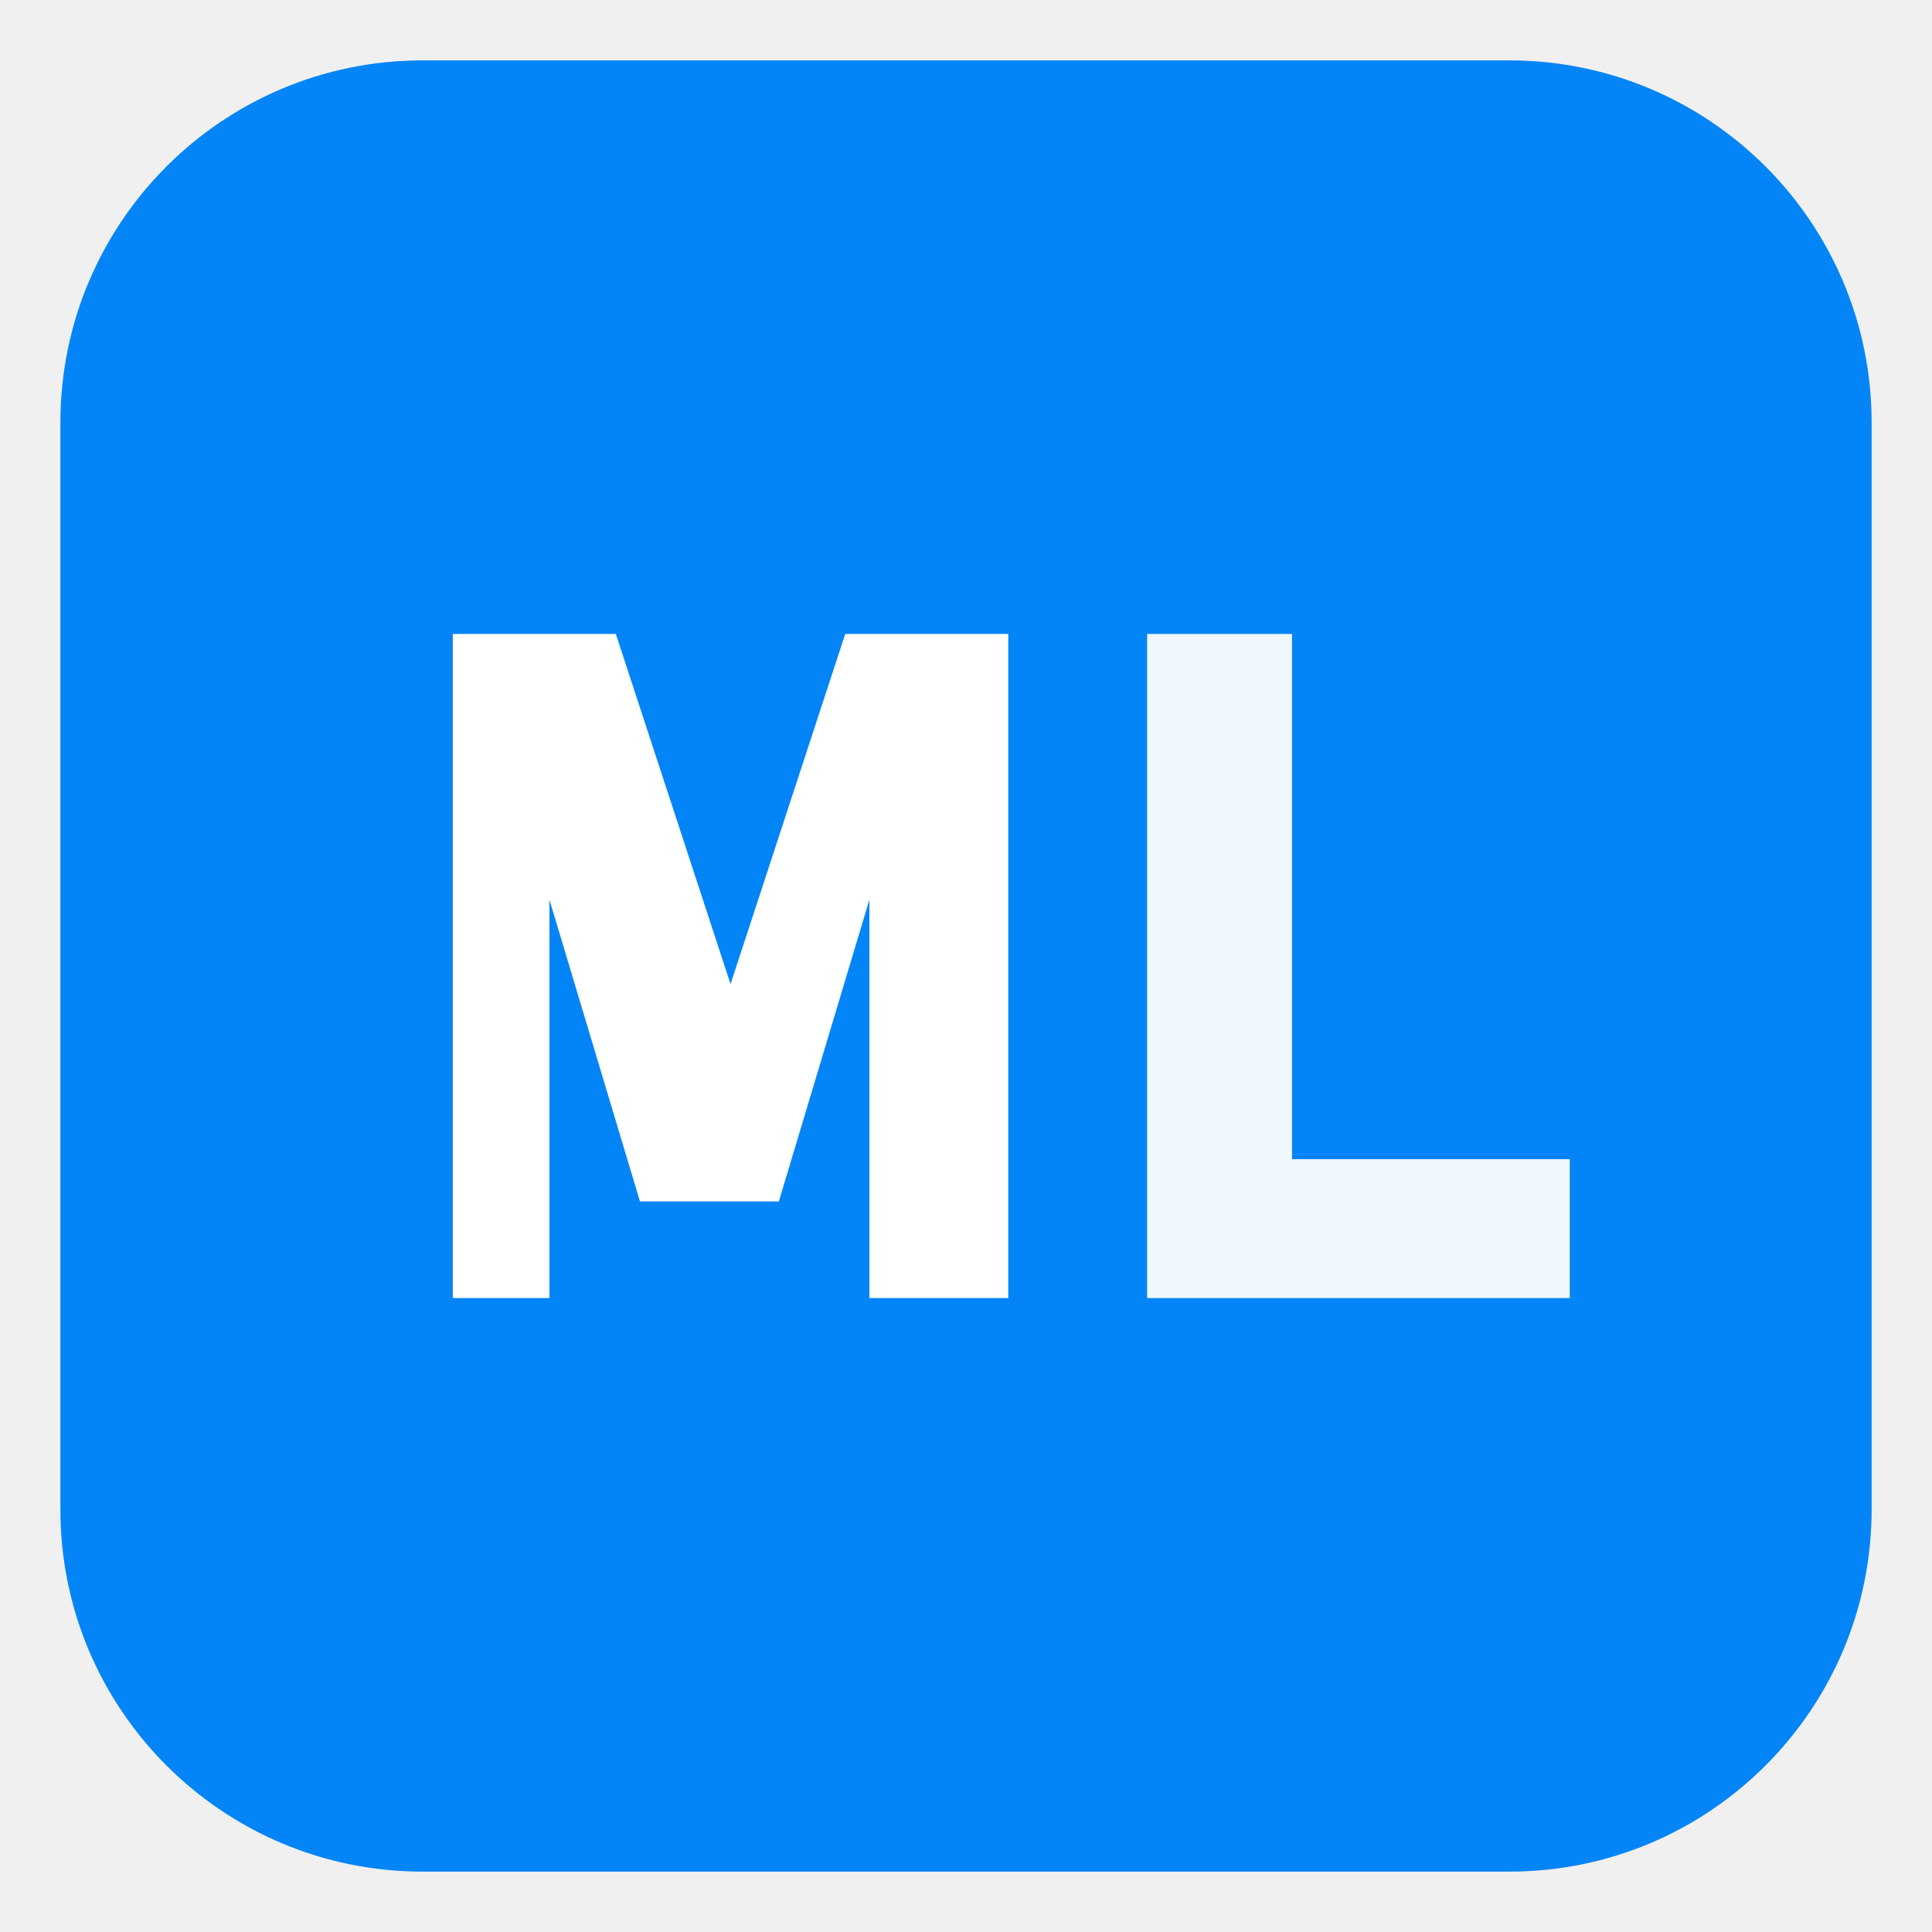
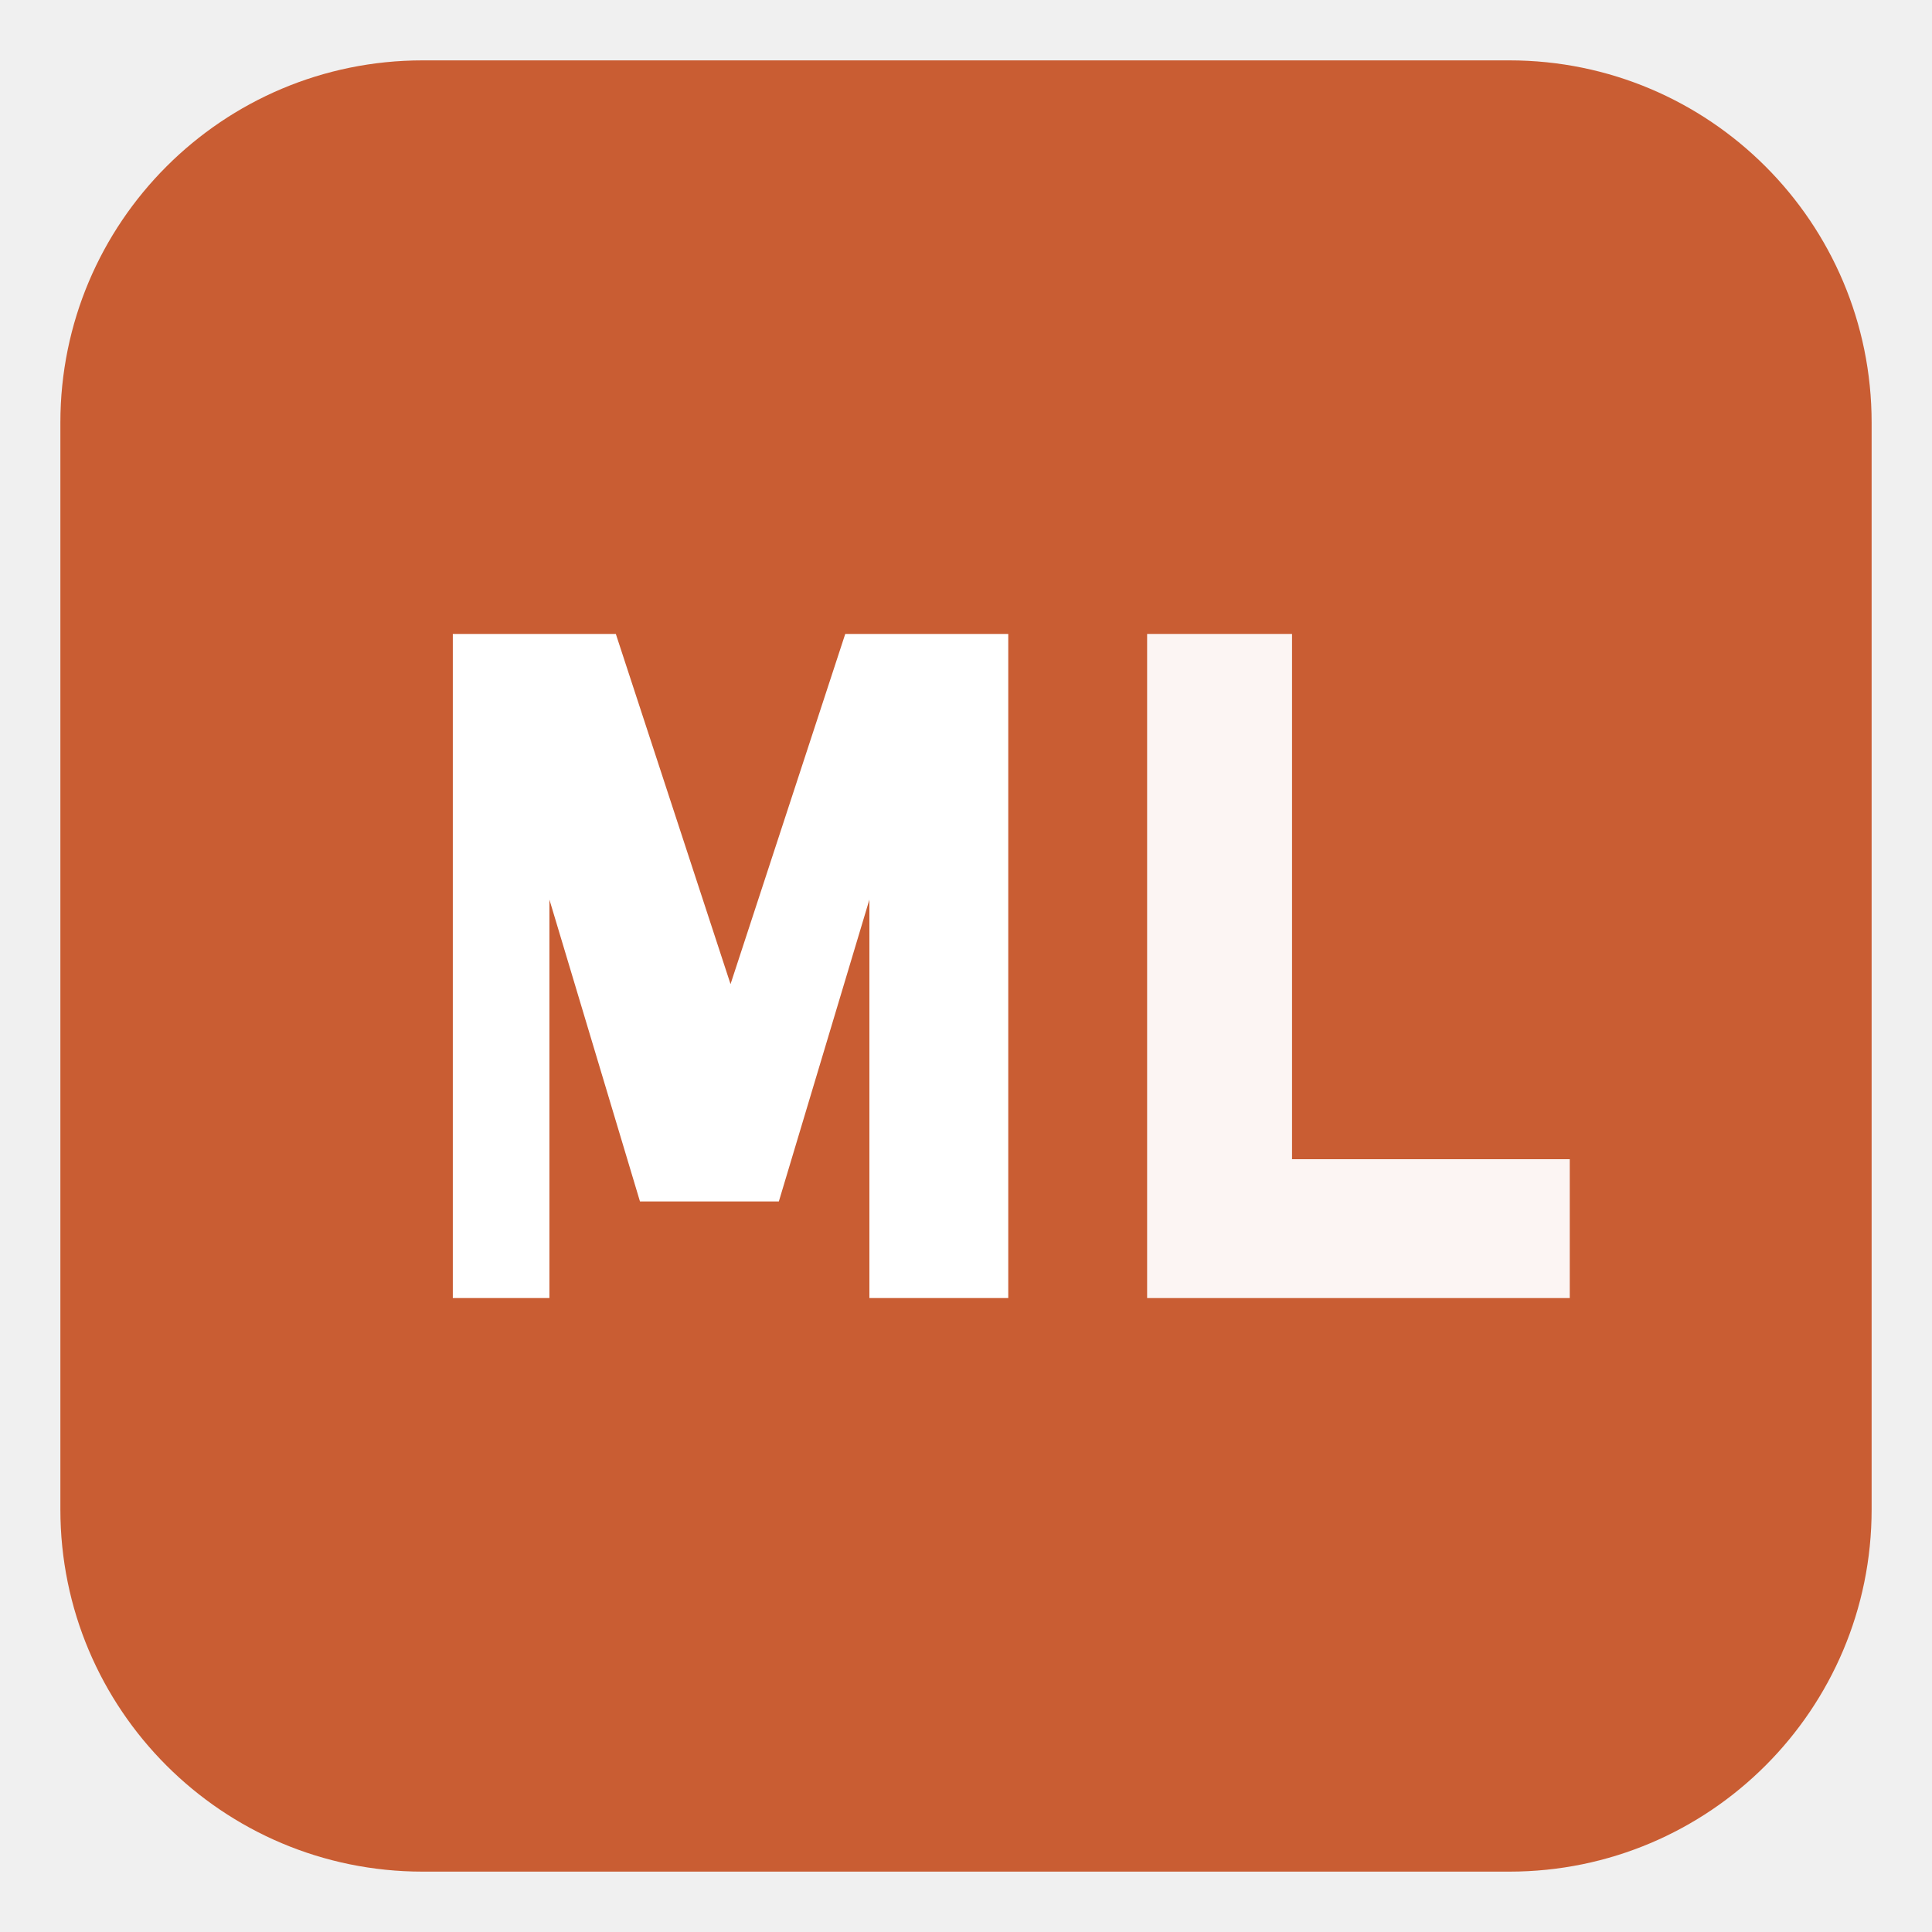
<svg xmlns="http://www.w3.org/2000/svg" viewBox="0 0 64 64" role="img" aria-label="ML Box">
-   <rect x="2" y="2" width="60" height="60" rx="12" ry="12" fill="#0485f7" />
+   <rect x="2" y="2" width="60" height="60" rx="12" ry="12" fill="#c95d33" />
  <path d="M15 43V21h5.4l3.8 11.6L28 21h5.4v22h-4.6V29.8l-3 10h-4.6l-3-10V43Z" fill="#ffffff" />
  <path d="M38 43V21h4.8v17.4H52V43Z" fill="#ffffff" opacity="0.94" />
</svg>
